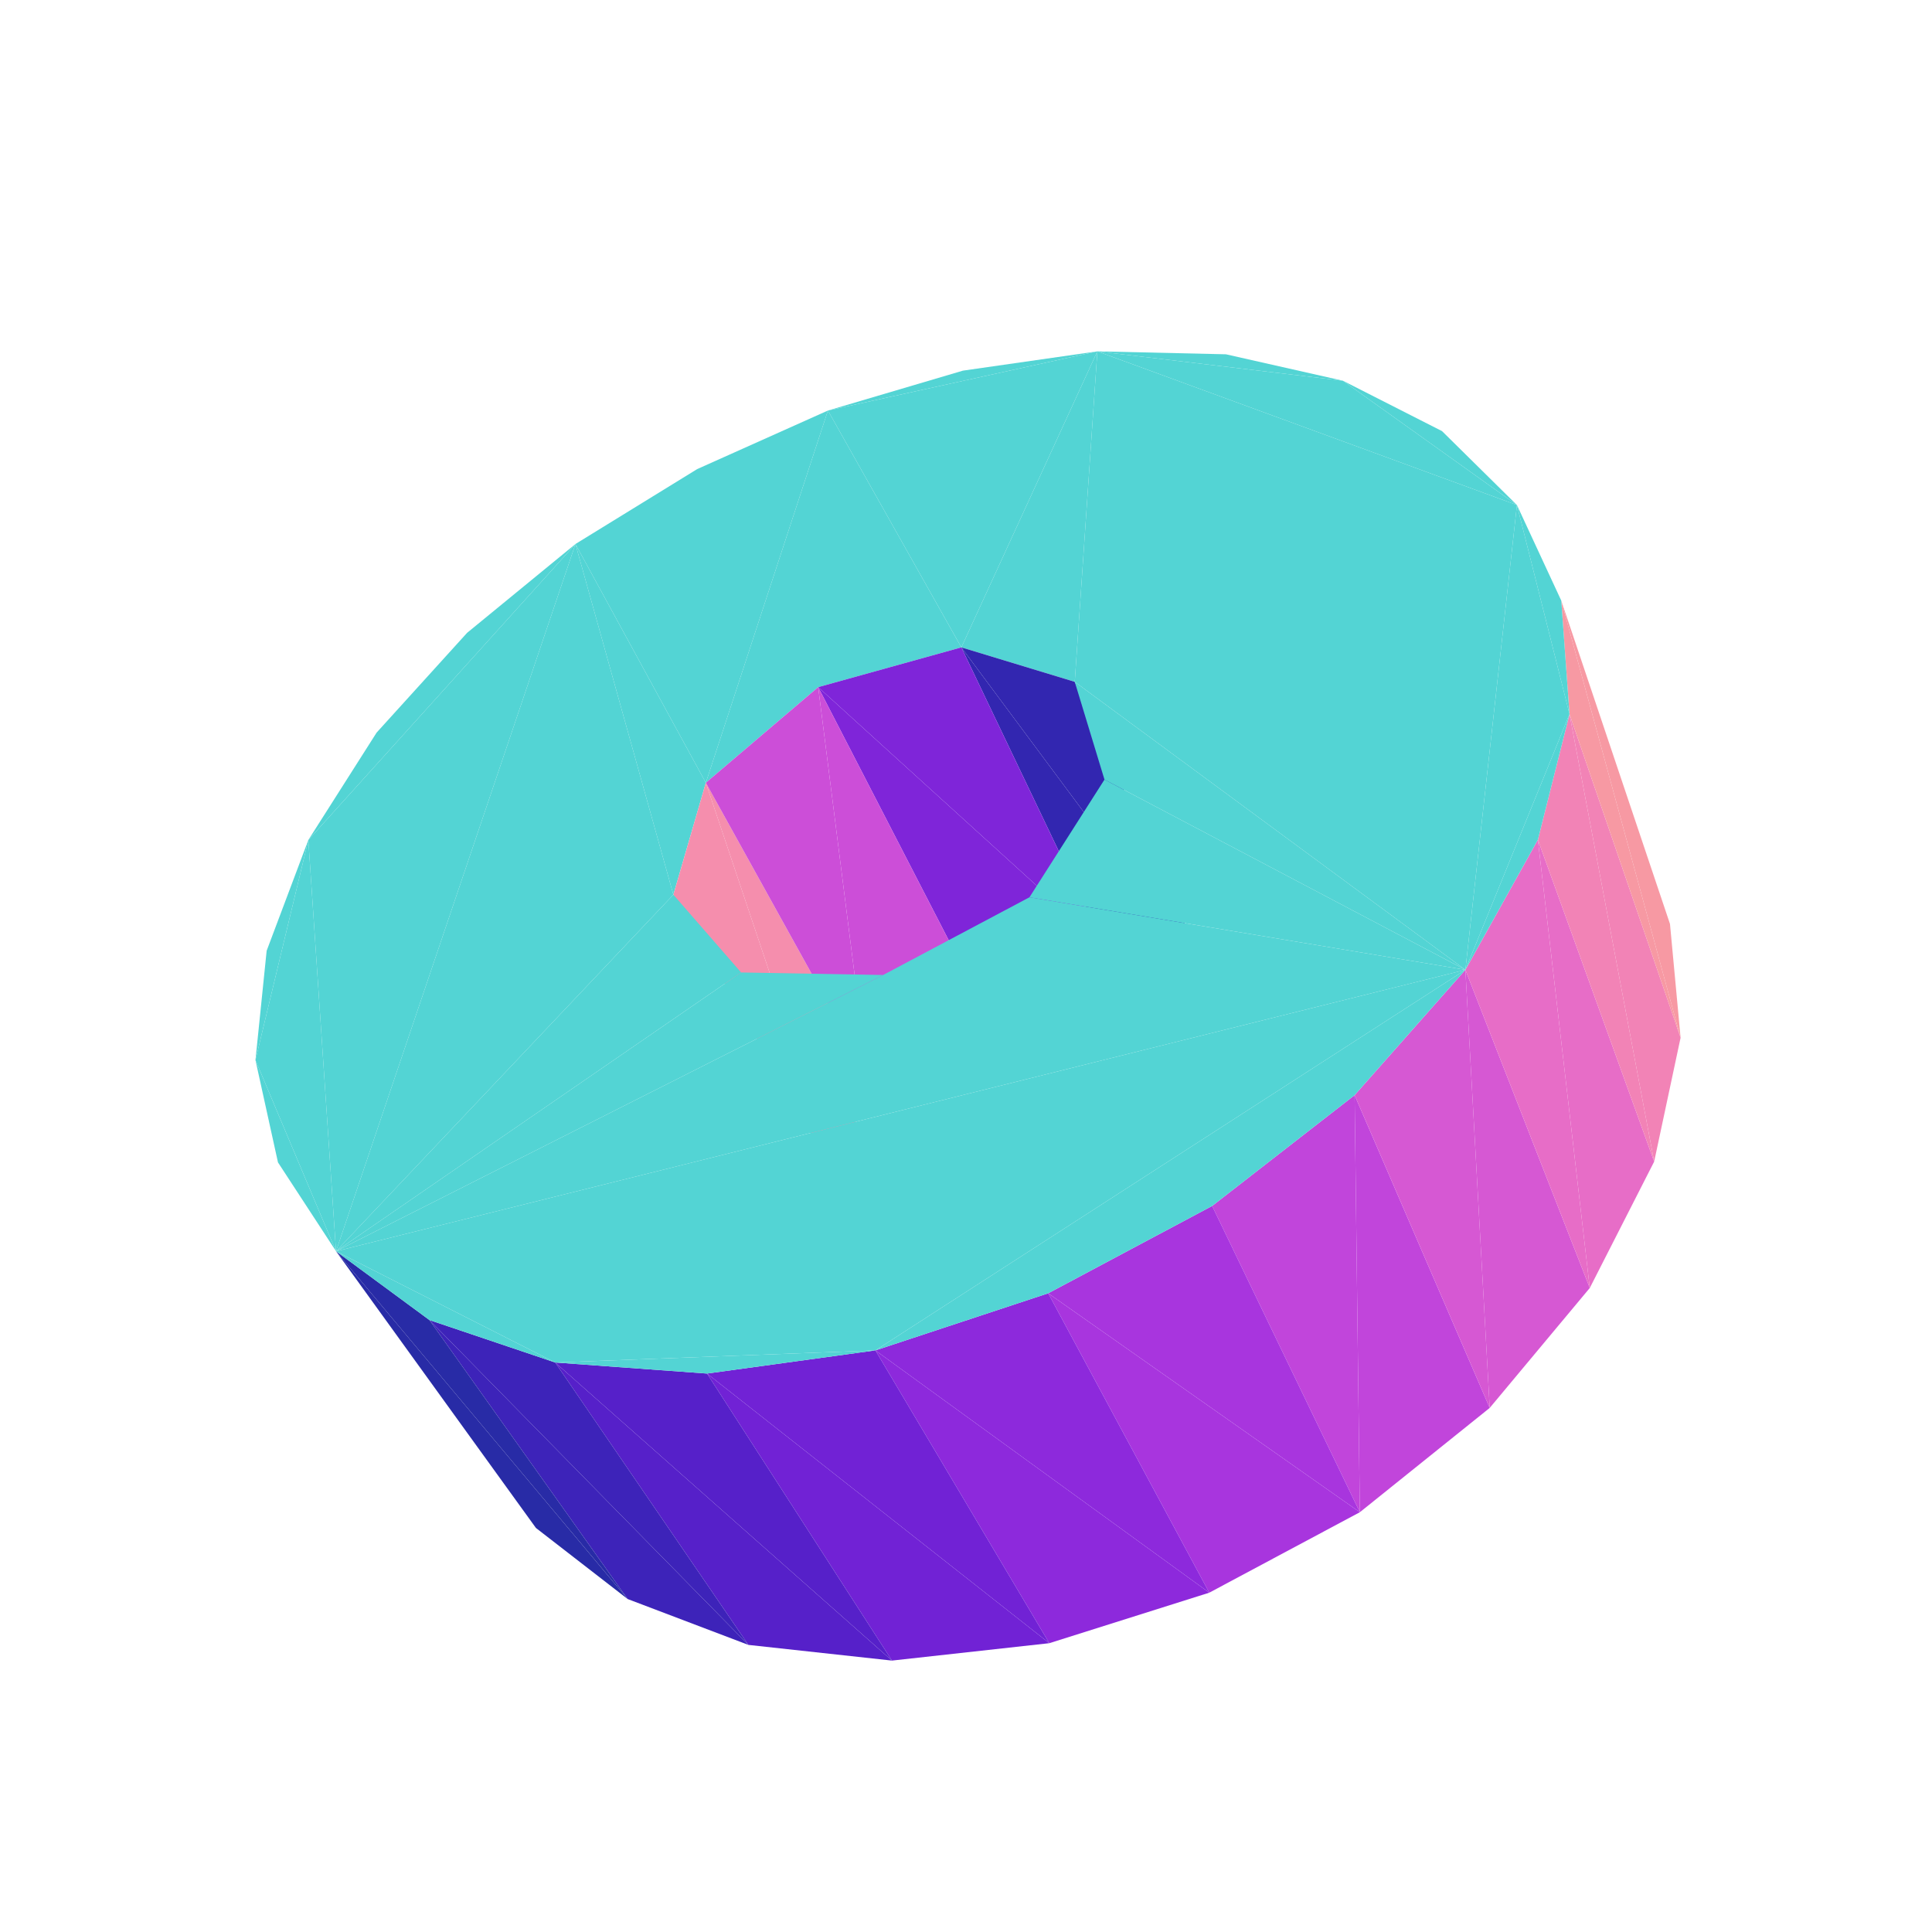
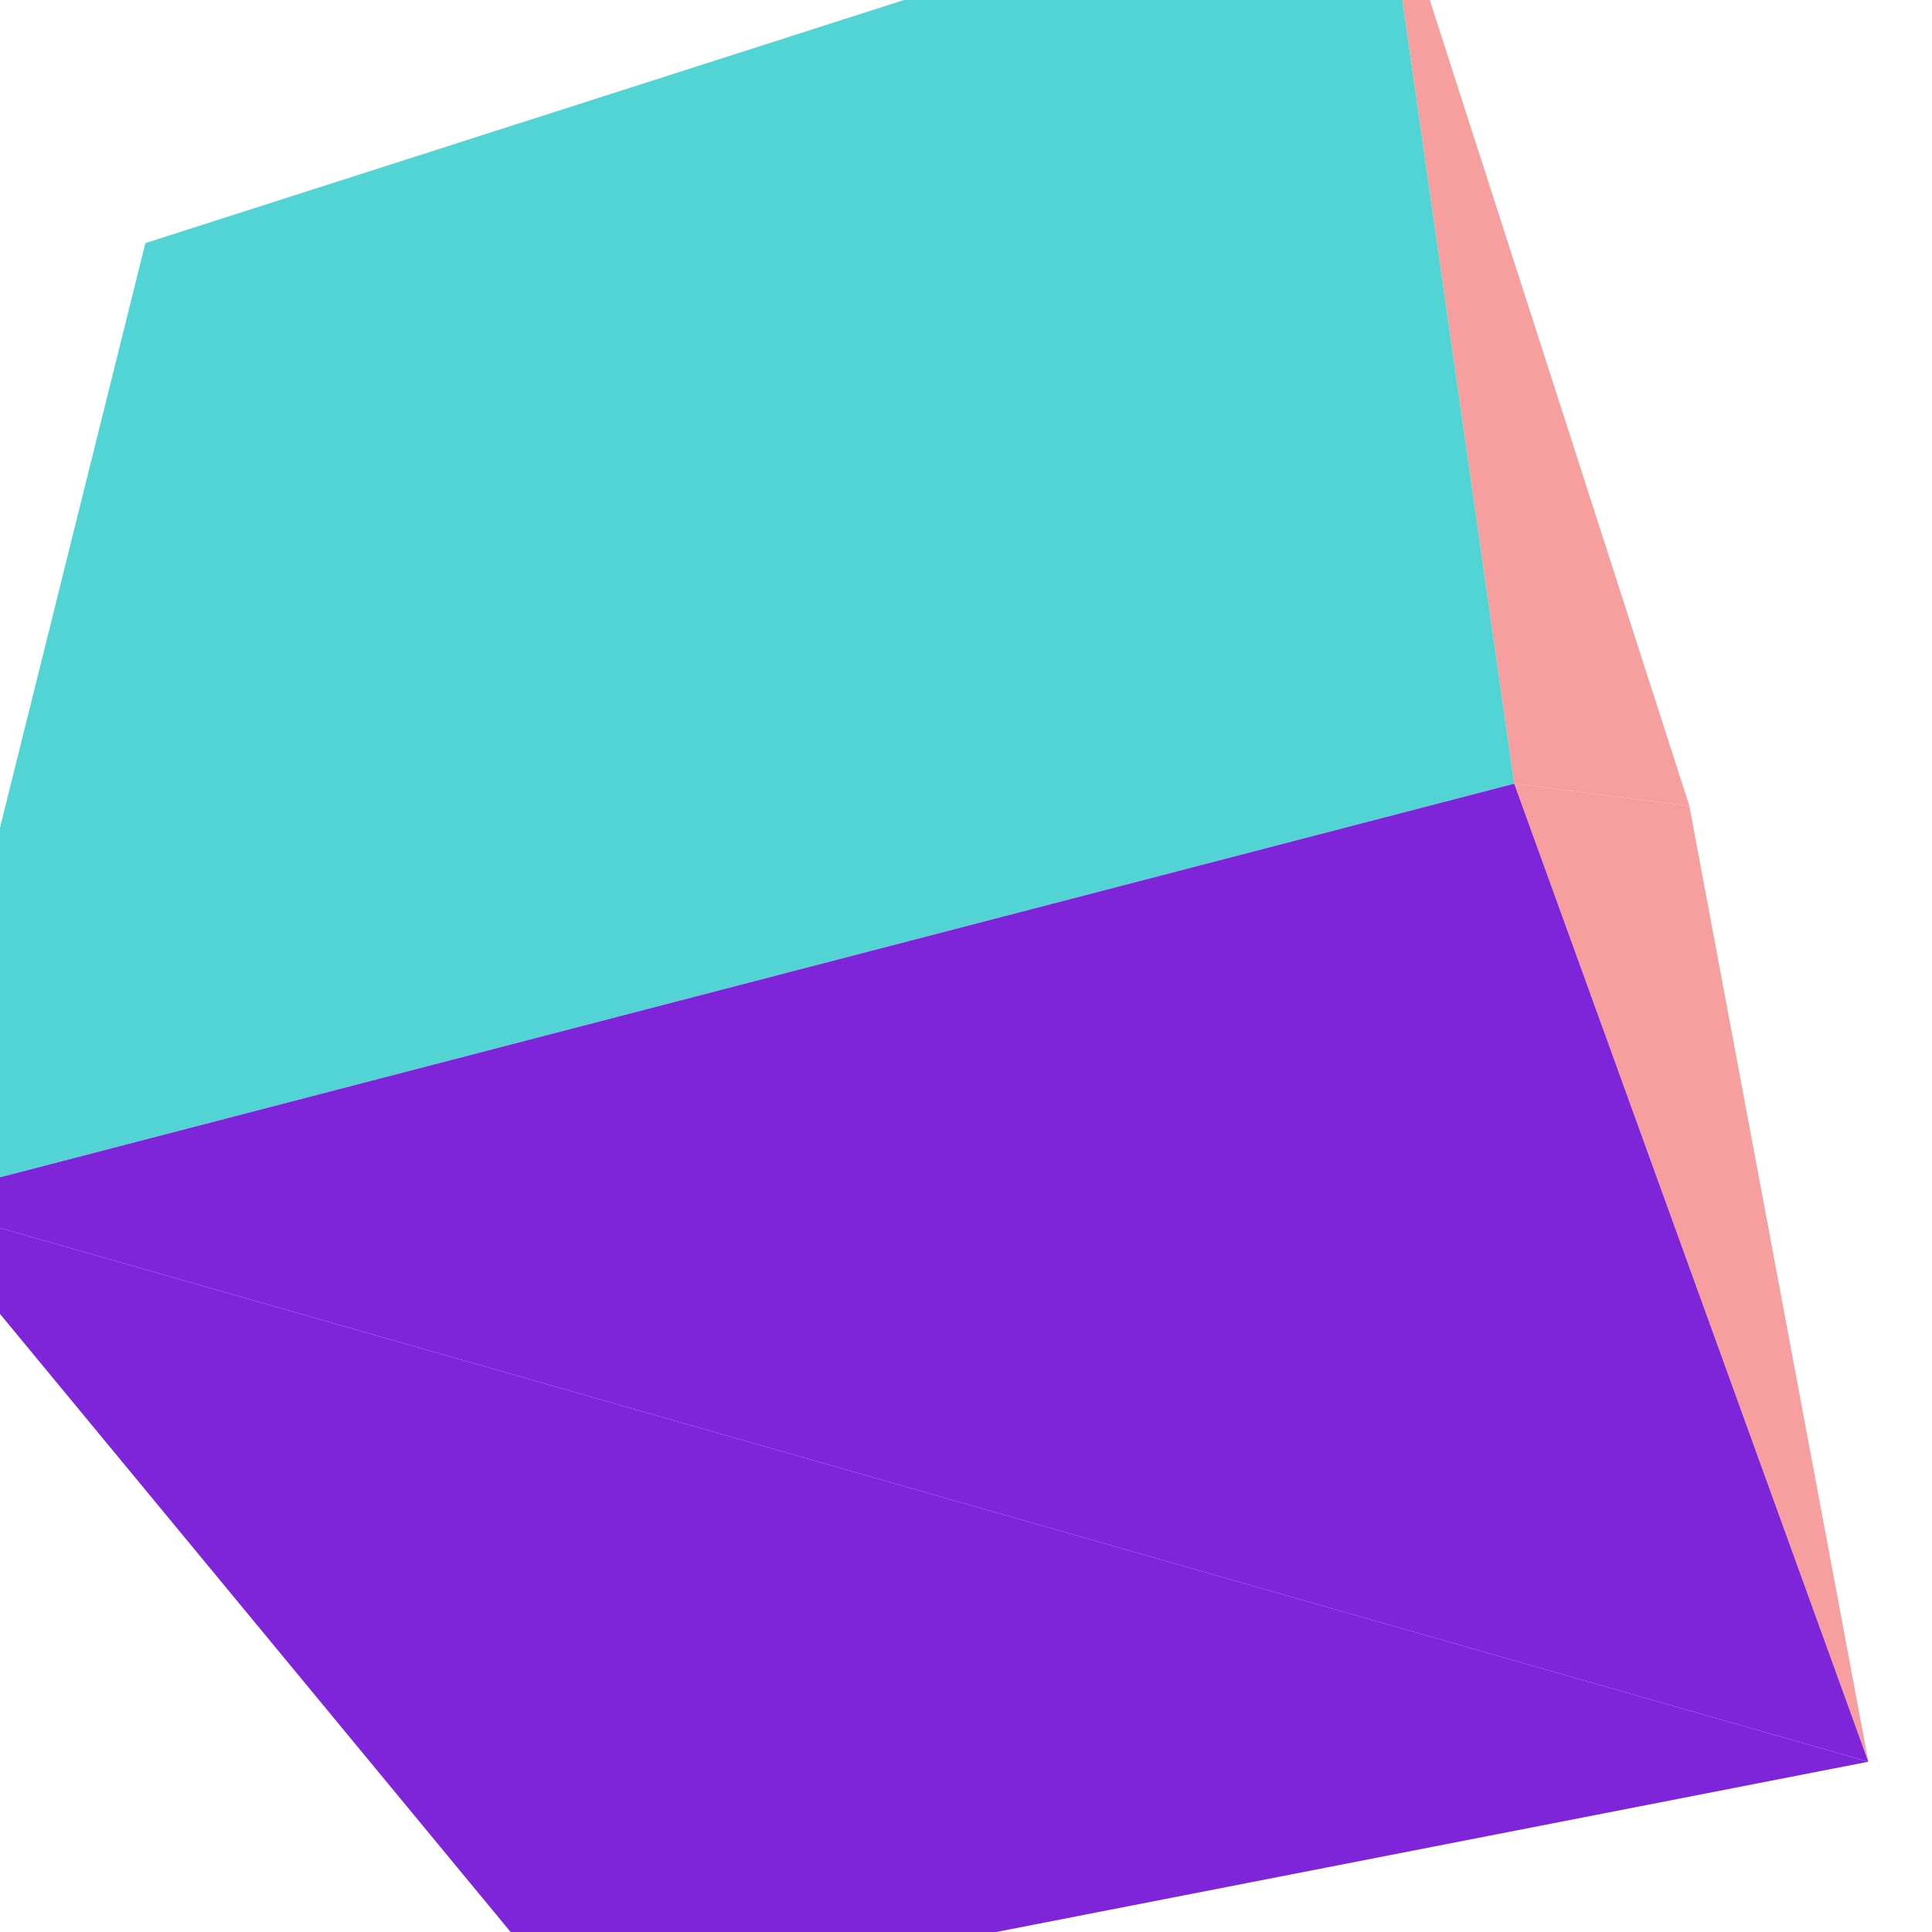
<svg xmlns="http://www.w3.org/2000/svg" viewBox="-250 -250 500 500" width="500" height="500">
-   <path d="M-35.734,-143.752L-69.56,-128.604L-101.074,-109.209zM33.995,-159.073L-0.794,-154.078L-35.734,-143.752zM-101.074,-109.209L-129.116,-86.222L-170.2,-32.618zM-129.116,-86.222L-152.538,-60.396L-170.2,-32.618zM-67.332,-47.417L-35.734,-143.752L-101.074,-109.209z" style="fill:rgb(83,212,212)" />
-   <path d="M-38.253,-72.167L1.108,4.162L35.938,-4.765z" style="fill:rgb(127,37,217)" />
-   <path d="M-25.582,27.931L1.108,4.162L-38.253,-72.167z" style="fill:rgb(204,78,216)" />
-   <path d="M33.995,-159.073L-35.734,-143.752L-1.2,-82.462zM97.536,-151.472L67.267,-158.309L33.995,-159.073z" style="fill:rgb(83,212,212)" />
-   <path d="M-1.2,-82.462L35.938,-4.765L64.07,5.331z" style="fill:rgb(50,38,176)" />
-   <path d="M-32.389,56.636L-25.582,27.931L-67.332,-47.417z" style="fill:rgb(245,142,173)" />
-   <path d="M-35.734,-143.752L-38.253,-72.167L-1.2,-82.462zM-67.332,-47.417L-38.253,-72.167L-35.734,-143.752z" style="fill:rgb(83,212,212)" />
-   <path d="M35.938,-4.765L-1.2,-82.462L-38.253,-72.167z" style="fill:rgb(127,37,217)" />
-   <path d="M-38.253,-72.167L-67.332,-47.417L-25.582,27.931z" style="fill:rgb(204,78,216)" />
-   <path d="M-75.731,-18.459L-67.332,-47.417L-101.074,-109.209zM-101.074,-109.209L-170.2,-32.618L-163.036,73.823zM142.582,-119.293L97.536,-151.472L33.995,-159.073zM-170.2,-32.618L-180.99,-3.948L-183.886,24.355zM33.995,-159.073L-1.2,-82.462L28.143,-73.545z" style="fill:rgb(83,212,212)" />
-   <path d="M64.07,5.331L28.143,-73.545L-1.2,-82.462z" style="fill:rgb(50,38,176)" />
-   <path d="M-67.332,-47.417L-75.731,-18.459L-32.389,56.636z" style="fill:rgb(245,142,173)" />
-   <path d="M-75.731,-18.459L-101.074,-109.209L-163.036,73.823zM142.582,-119.293L123.198,-138.425L97.536,-151.472zM-170.2,-32.618L-183.886,24.355L-163.036,73.823z" style="fill:rgb(83,212,212)" />
-   <path d="M184.935,18.557L182.191,-10.884L154.053,-94.566z" style="fill:rgb(247,153,163)" />
-   <path d="M-163.036,73.823L-111.301,145.435L-87.563,163.829z" style="fill:rgb(40,43,166)" />
-   <path d="M129.242,0.99L33.995,-159.073L28.143,-73.545zM-183.886,24.355L-178.062,50.826L-163.036,73.823zM129.242,0.99L142.582,-119.293L33.995,-159.073zM-58.203,1.673L-75.731,-18.459L-163.036,73.823z" style="fill:rgb(83,212,212)" />
-   <path d="M178.098,50.625L184.935,18.557L156.186,-65.199z" style="fill:rgb(242,131,182)" />
-   <path d="M-138.862,91.628L-87.563,163.829L-56.314,175.699z" style="fill:rgb(61,35,185)" />
-   <path d="M154.053,-94.566L156.186,-65.199L184.935,18.557z" style="fill:rgb(247,153,163)" />
-   <path d="M-87.563,163.829L-138.862,91.628L-163.036,73.823z" style="fill:rgb(40,43,166)" />
-   <path d="M-21.448,2.329L-58.203,1.673L-163.036,73.823zM156.186,-65.199L154.053,-94.566L142.582,-119.293zM129.242,0.99L28.143,-73.545L35.838,-48.242z" style="fill:rgb(83,212,212)" />
-   <path d="M161.434,83.33L178.098,50.625L148.004,-32.68z" style="fill:rgb(231,109,199)" />
-   <path d="M-106.316,102.613L-56.314,175.699L-19.161,179.757z" style="fill:rgb(86,32,201)" />
-   <path d="M156.186,-65.199L148.004,-32.68L178.098,50.625z" style="fill:rgb(242,131,182)" />
-   <path d="M129.242,0.99L35.838,-48.242L16.421,-17.784z" style="fill:rgb(83,212,212)" />
-   <path d="M-56.314,175.699L-106.316,102.613L-138.862,91.628z" style="fill:rgb(61,35,185)" />
-   <path d="M129.242,0.99L156.186,-65.199L142.582,-119.293z" style="fill:rgb(83,212,212)" />
-   <path d="M135.538,114.366L161.434,83.33L129.242,0.99z" style="fill:rgb(214,88,211)" />
-   <path d="M-21.448,2.329L-163.036,73.823L129.242,0.99zM129.242,0.99L16.421,-17.784L-21.448,2.329z" style="fill:rgb(83,212,212)" />
-   <path d="M-67.021,105.473L-19.161,179.757L21.56,175.256z" style="fill:rgb(113,34,213)" />
-   <path d="M-163.036,73.823L-138.862,91.628L-106.316,102.613z" style="fill:rgb(83,212,212)" />
-   <path d="M101.929,141.362L135.538,114.366L100.573,33.424z" style="fill:rgb(193,69,219)" />
-   <path d="M-23.445,99.48L21.56,175.256L62.96,162.185z" style="fill:rgb(141,41,220)" />
-   <path d="M148.004,-32.68L129.242,0.99L161.434,83.33z" style="fill:rgb(231,109,199)" />
-   <path d="M-19.161,179.757L-67.021,105.473L-106.316,102.613z" style="fill:rgb(86,32,201)" />
-   <path d="M21.275,84.704L62.96,162.185L101.929,141.362z" style="fill:rgb(168,53,222)" />
-   <path d="M-163.036,73.823L-106.316,102.613L-23.445,99.48zM129.242,0.99L148.004,-32.68L156.186,-65.199zM-163.036,73.823L-23.445,99.48L129.242,0.99z" style="fill:rgb(83,212,212)" />
-   <path d="M129.242,0.99L100.573,33.424L135.538,114.366z" style="fill:rgb(214,88,211)" />
-   <path d="M21.56,175.256L-23.445,99.48L-67.021,105.473z" style="fill:rgb(113,34,213)" />
-   <path d="M100.573,33.424L63.703,62.099L101.929,141.362z" style="fill:rgb(193,69,219)" />
-   <path d="M62.96,162.185L21.275,84.704L-23.445,99.48z" style="fill:rgb(141,41,220)" />
-   <path d="M101.929,141.362L63.703,62.099L21.275,84.704z" style="fill:rgb(168,53,222)" />
-   <path d="M-106.316,102.613L-67.021,105.473L-23.445,99.48zM63.703,62.099L100.573,33.424L129.242,0.99zM-23.445,99.48L63.703,62.099L129.242,0.99zM-23.445,99.48L21.275,84.704L63.703,62.099z" style="fill:rgb(83,212,212)" />
+   <path d="M187.199,-41.446L107.288,-289.518L141.88,-47.184z" style="fill:rgb(247,158,158)" />
+   <path d="M233.523,205.936L-274.048,60.932L-100.398,271.128z" style="fill:rgb(127,37,217)" />
+   <path d="M187.199,-41.446L141.88,-47.184L233.523,205.936z" style="fill:rgb(247,158,158)" />
+   <path d="M141.88,-47.184L107.288,-289.518L-212.373,-187.085zM141.88,-47.184L-212.373,-187.085L-274.048,60.932z" style="fill:rgb(83,212,212)" />
+   <path d="M233.523,205.936L141.88,-47.184L-274.048,60.932z" style="fill:rgb(127,37,217)" />
</svg>
